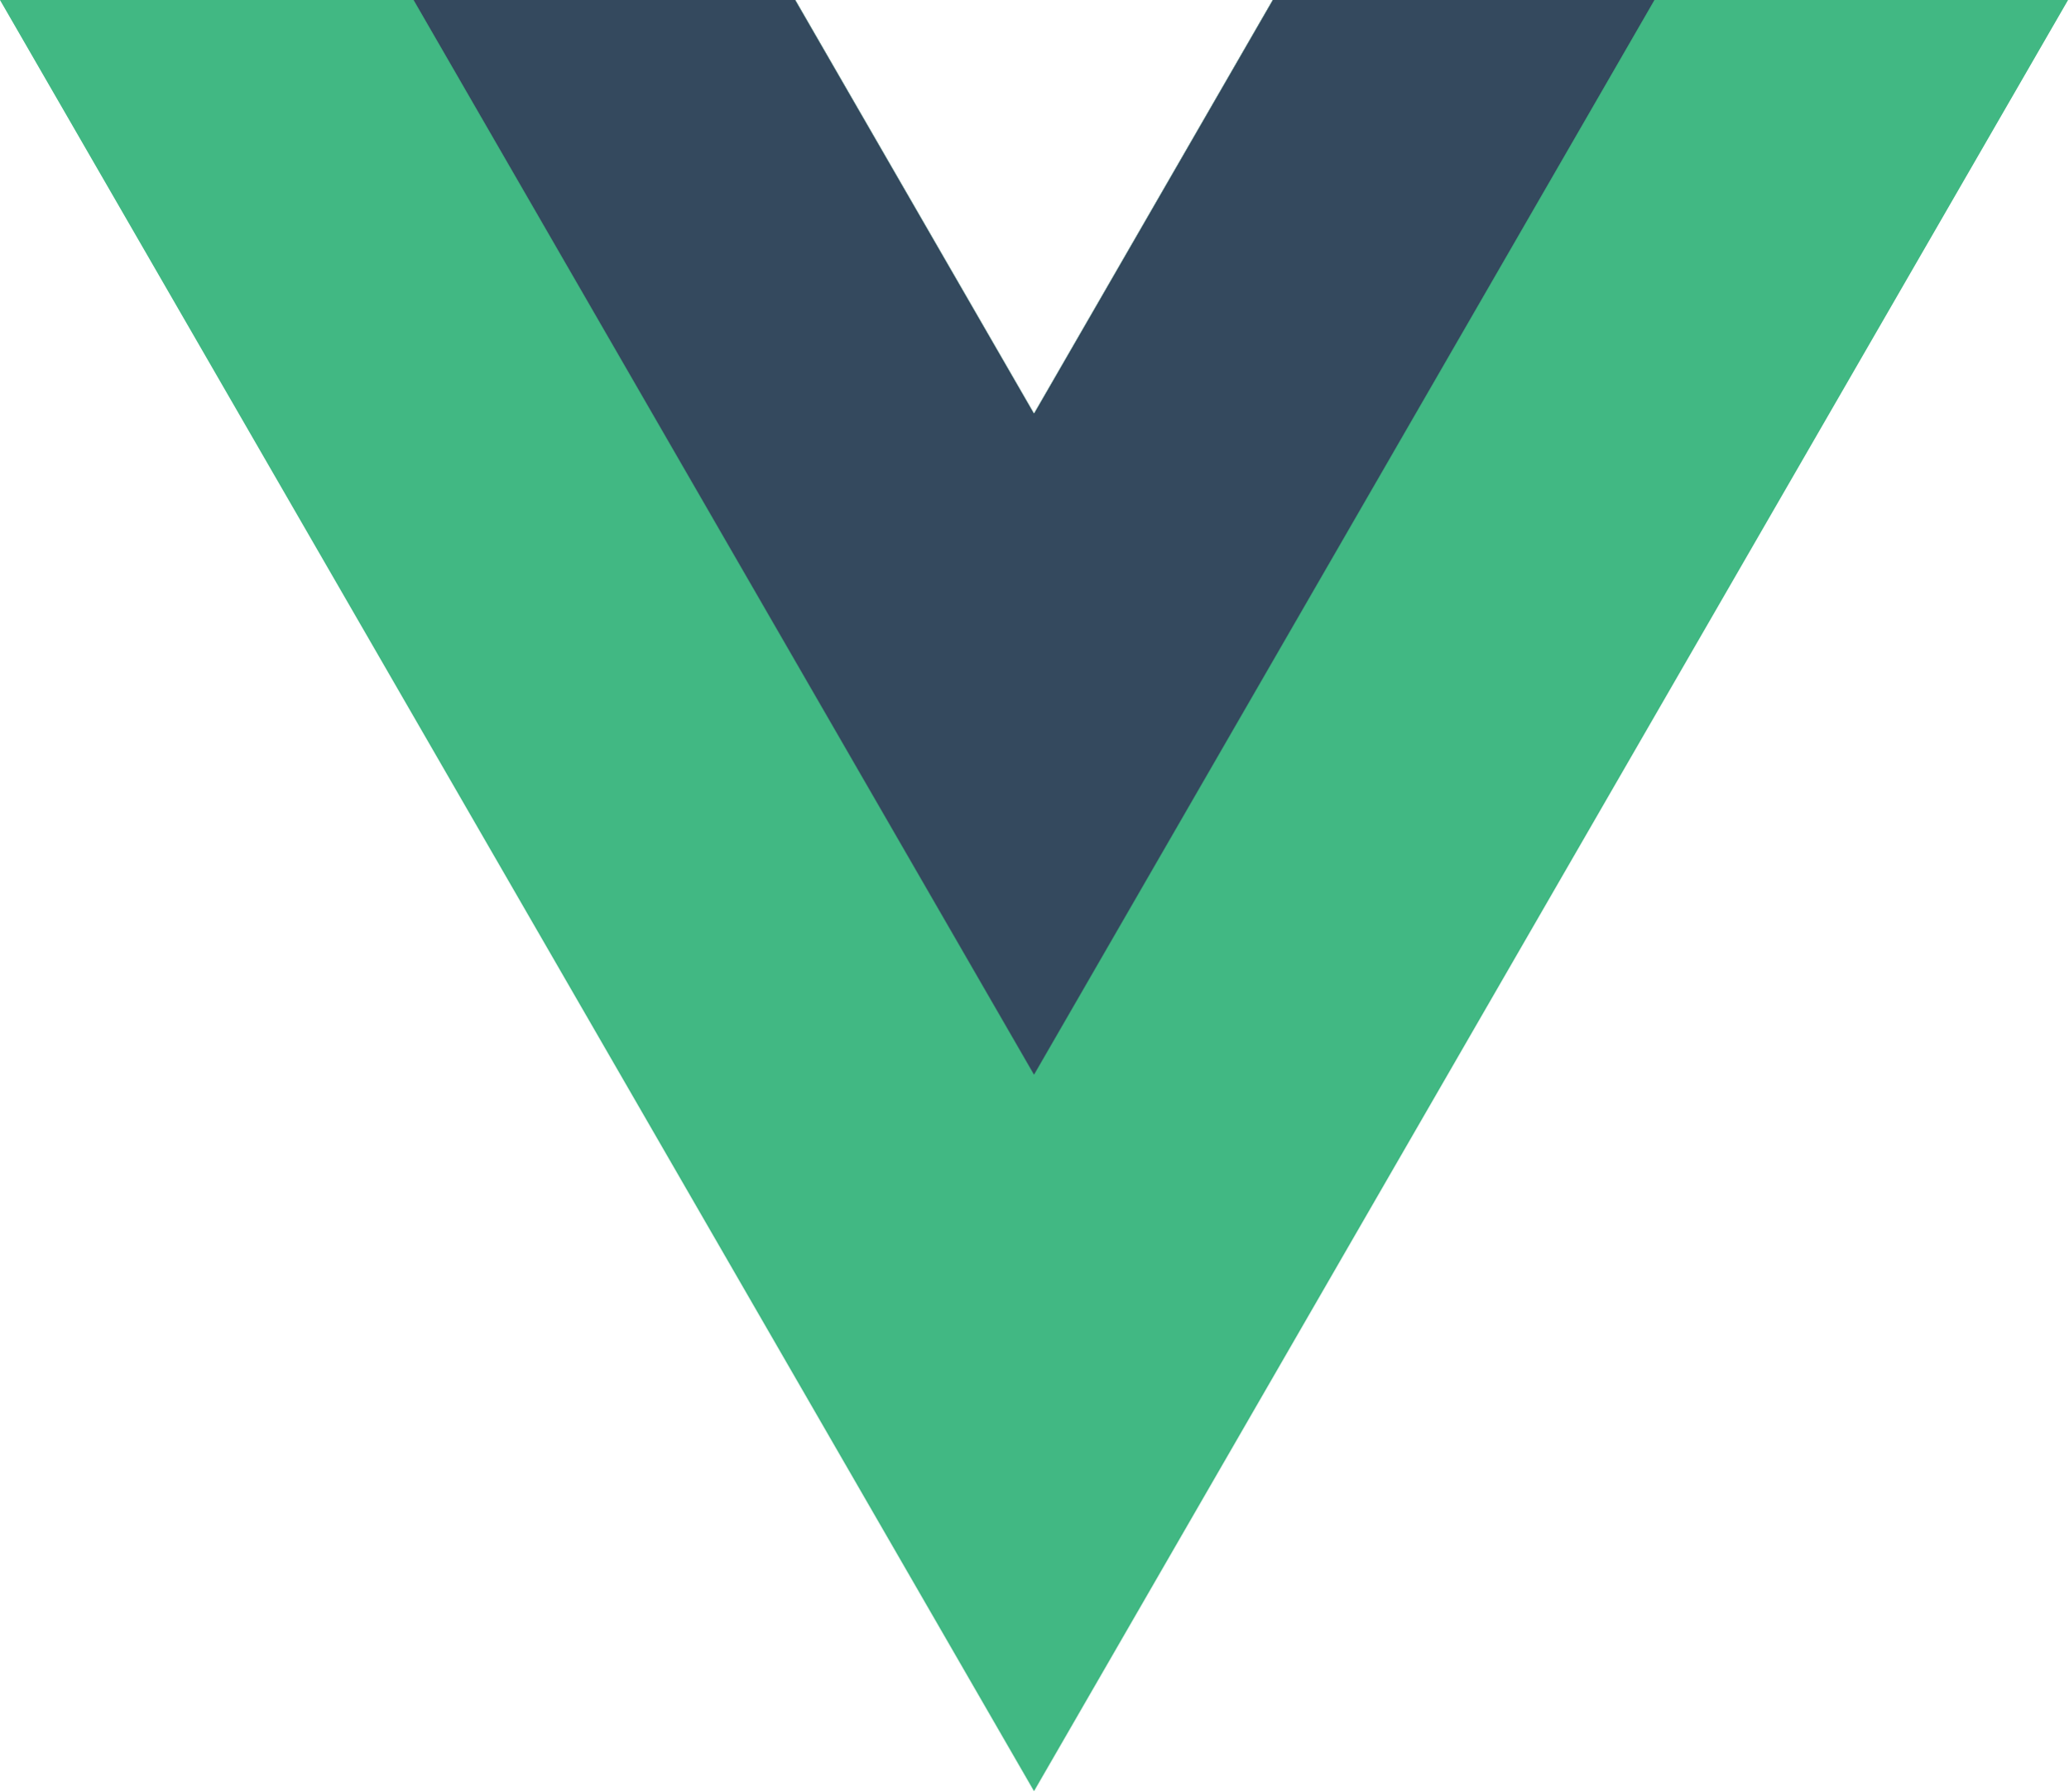
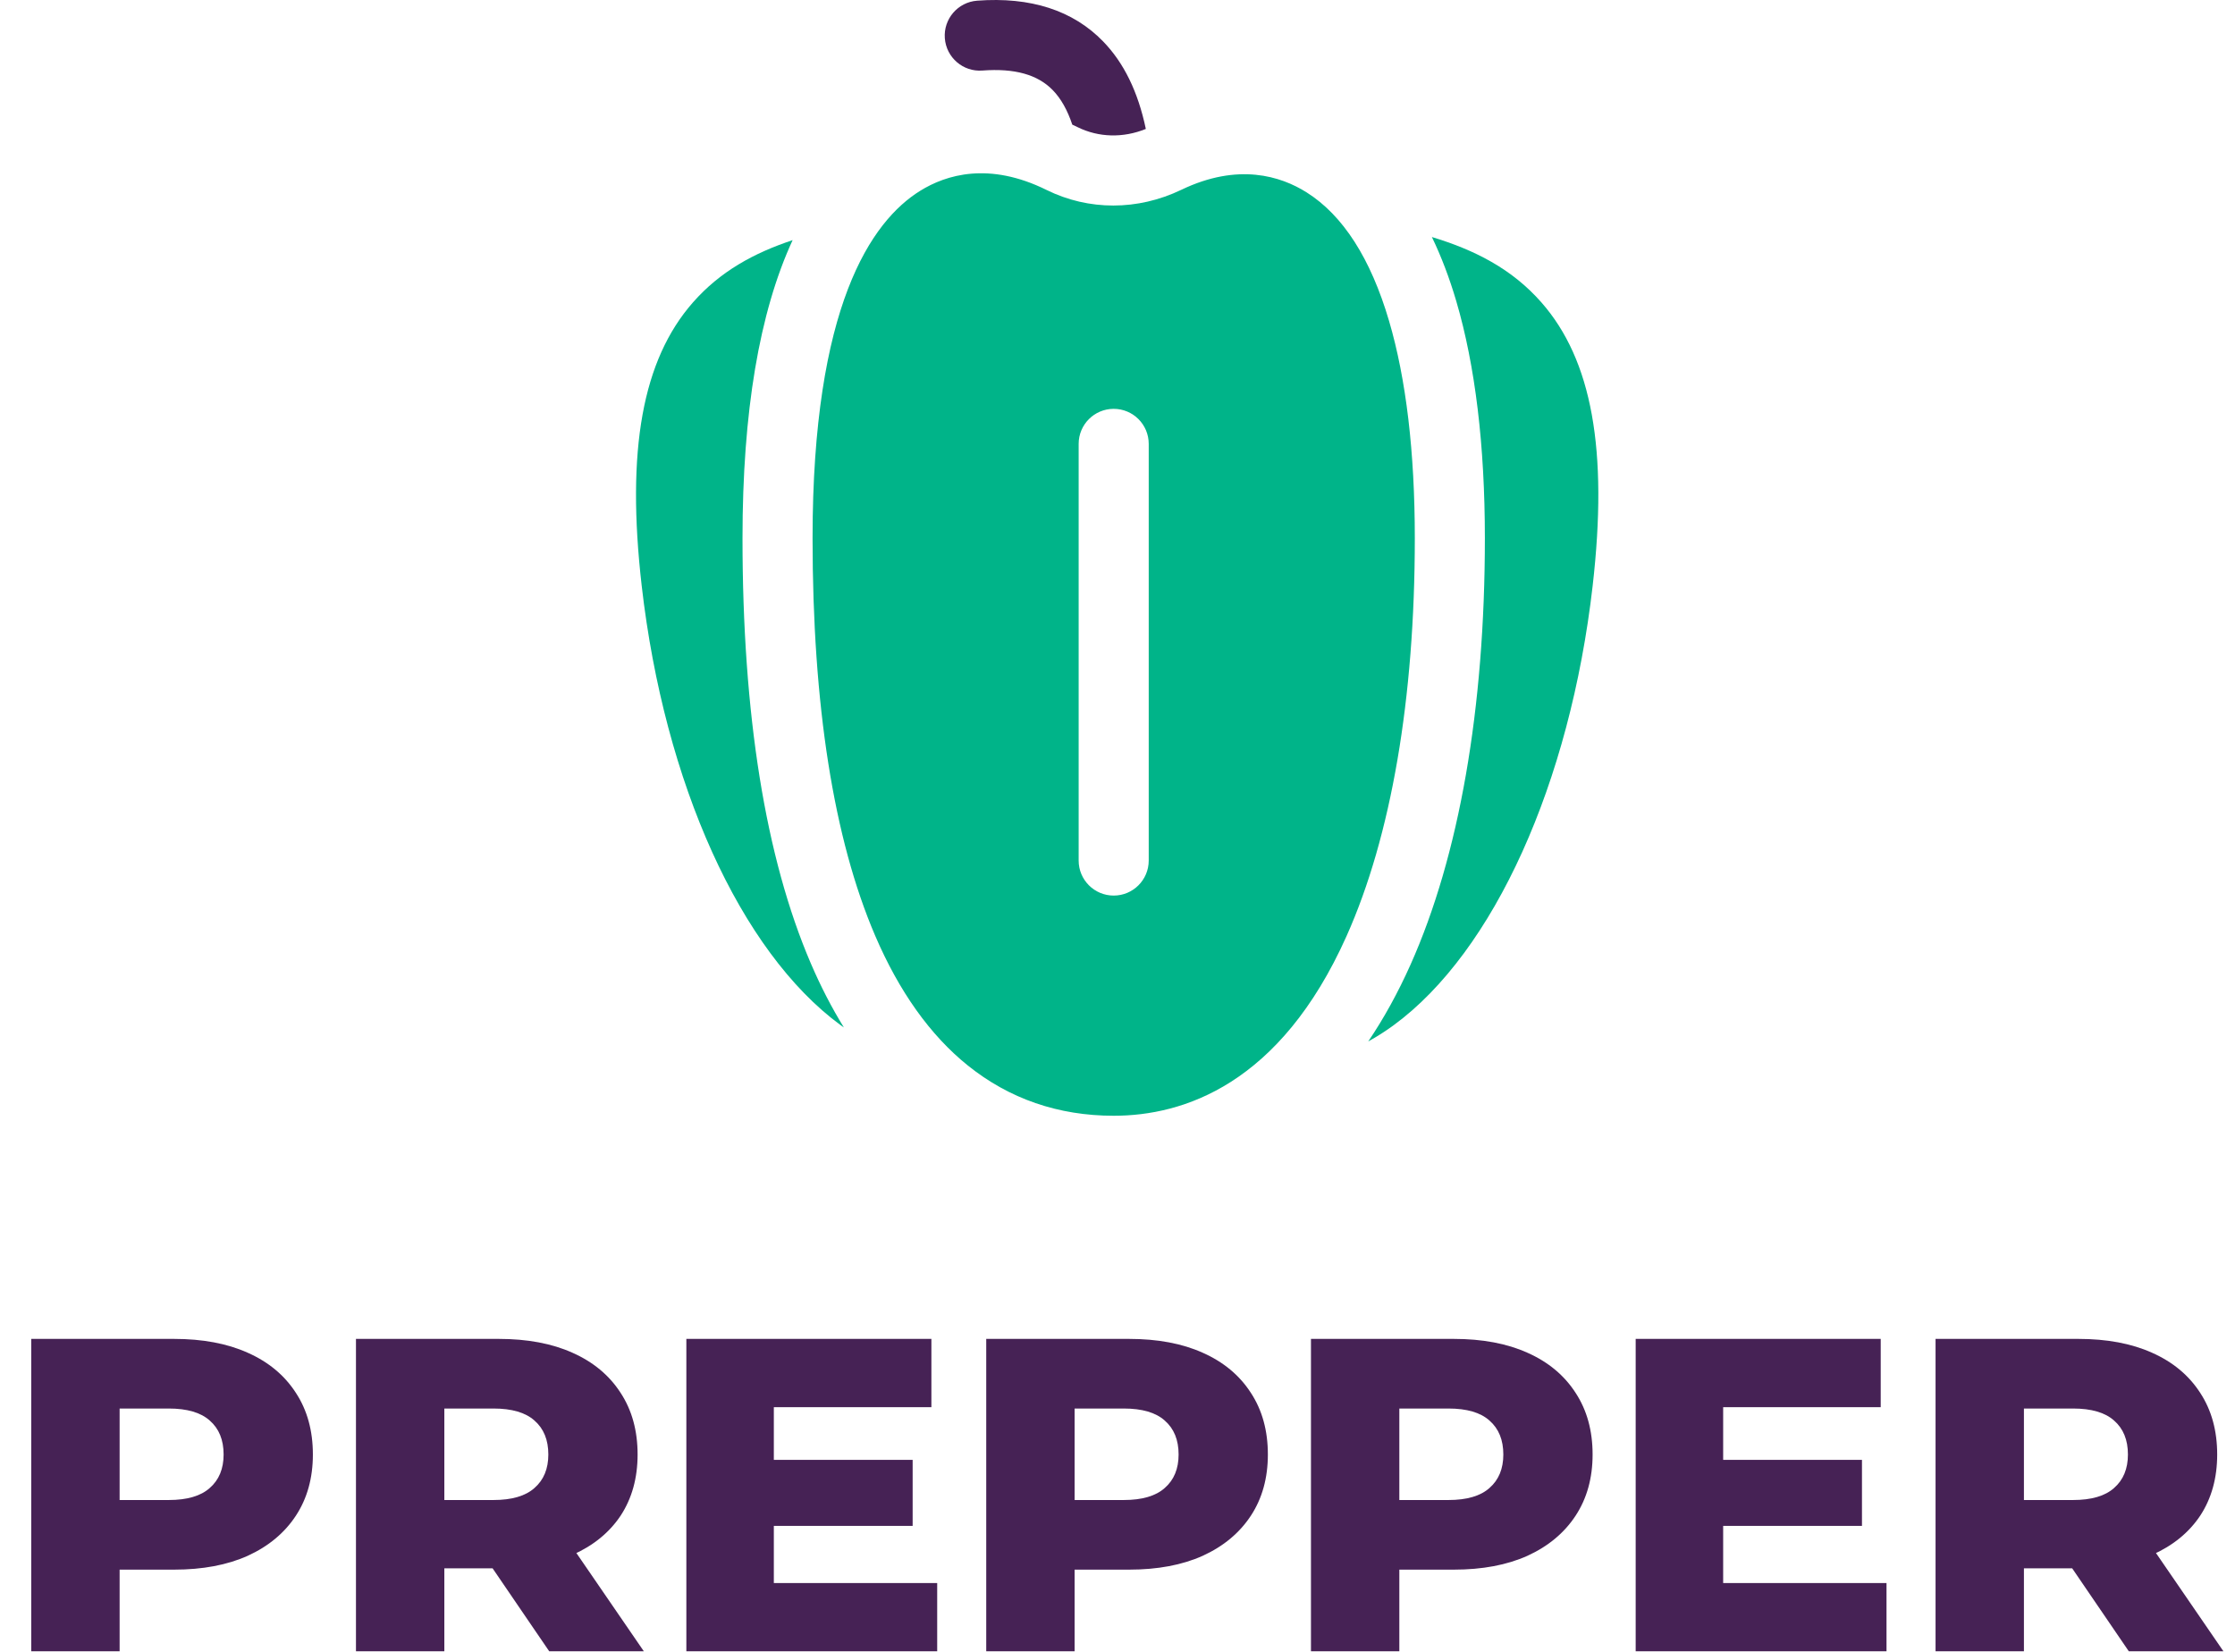
- <svg xmlns="http://www.w3.org/2000/svg" viewBox="0 0 261.76 226.69">
-   <path d="M161.096.001l-30.225 52.351L100.647.001H-.005l130.877 226.688L261.749.001z" fill="#41b883" />
-   <path d="M161.096.001l-30.225 52.351L100.647.001H52.346l78.526 136.01L209.398.001z" fill="#34495e" />
+ <svg xmlns="http://www.w3.org/2000/svg" width="2003" height="1480" viewBox="0 0 2003 1480" fill="none">
+   <path d="M665.431 482.411C665.431 369.227 680.488 279.933 710.344 215.229C675.921 226.652 645.547 243.11 621.027 271.027C575.722 322.607 561.123 403.326 575.092 525.054C595.404 702.069 663.654 852.899 753.204 918.682C754.221 919.43 755.247 920.132 756.269 920.856C745.393 903.199 735.471 884.026 726.592 863.313C686.01 768.65 665.431 640.494 665.431 482.411Z" fill="#00B489" />
+   <path d="M1381.4 271.027C1354.8 240.748 1321.31 223.952 1283.25 212.437C1291.64 229.811 1298.94 248.977 1305.11 269.93C1322.11 327.736 1330.74 399.225 1330.74 482.411C1330.74 634.979 1307.68 767.16 1264.07 864.664C1252.79 889.875 1240.15 912.796 1226.21 933.388C1233.98 929.129 1241.66 924.237 1249.22 918.682C1338.77 852.901 1407.02 702.071 1427.33 525.054C1441.3 403.324 1426.7 322.607 1381.4 271.027Z" fill="#00B489" />
+   <path d="M880.412 63.226C909.281 61.052 929.926 66.811 943.53 80.828C950.815 88.335 956.631 98.66 960.994 111.717C962.572 112.455 964.143 113.173 965.735 113.96C984.616 123.298 1006.64 123.812 1026.89 115.555C1019.84 82.015 1007.14 56.221 988.589 37.102C961.595 9.282 923.612 -2.997 875.697 0.617C858.407 1.92 845.448 16.991 846.75 34.279C848.051 51.569 863.13 64.558 880.412 63.226Z" fill="#462255" />
+   <path d="M1244.87 287.652C1228.4 231.661 1203.52 192.878 1170.92 172.382C1147.81 157.846 1109.57 145.66 1058.65 170.133C1019.66 188.869 975.649 188.909 937.902 170.239C886.371 144.755 847.896 156.581 824.694 170.989C780.682 198.323 728.219 274.539 728.219 482.411C728.219 631.939 747.088 751.771 784.302 838.573C805.816 888.758 833.719 927.88 867.234 954.856C904.454 984.811 948.477 1000 998.083 1000C1060.42 1000 1147.23 972.071 1206.75 839.022C1246.78 749.525 1267.95 626.21 1267.95 482.409C1267.95 405.223 1260.18 339.699 1244.87 287.652ZM1029.48 771.273C1029.48 788.61 1015.42 802.666 998.083 802.666C980.746 802.666 966.69 788.61 966.69 771.273V397.824C966.69 380.487 980.746 366.431 998.083 366.431C1015.42 366.431 1029.48 380.487 1029.48 397.824V771.273Z" fill="#00B489" />
+   <path d="M28 1480V1200H156C181.6 1200 203.6 1204.13 222 1212.4C240.667 1220.67 255.067 1232.67 265.2 1248.4C275.333 1263.87 280.4 1282.27 280.4 1303.6C280.4 1324.67 275.333 1342.93 265.2 1358.4C255.067 1373.87 240.667 1385.87 222 1394.4C203.6 1402.67 181.6 1406.8 156 1406.8H72L107.2 1372.4V1480H28ZM107.2 1380.8L72 1344.4H151.2C167.733 1344.4 180 1340.8 188 1333.6C196.267 1326.4 200.4 1316.4 200.4 1303.6C200.4 1290.53 196.267 1280.4 188 1273.2C180 1266 167.733 1262.4 151.2 1262.4H72L107.2 1226V1380.8ZM319.016 1480V1200H447.016C472.616 1200 494.616 1204.13 513.016 1212.4C531.682 1220.67 546.082 1232.67 556.216 1248.4C566.349 1263.87 571.416 1282.27 571.416 1303.6C571.416 1324.67 566.349 1342.93 556.216 1358.4C546.082 1373.6 531.682 1385.33 513.016 1393.6C494.616 1401.6 472.616 1405.6 447.016 1405.6H363.016L398.216 1372.4V1480H319.016ZM492.216 1480L422.616 1378H507.016L577.016 1480H492.216ZM398.216 1380.8L363.016 1344.4H442.216C458.749 1344.4 471.016 1340.8 479.016 1333.6C487.282 1326.4 491.416 1316.4 491.416 1303.6C491.416 1290.53 487.282 1280.4 479.016 1273.2C471.016 1266 458.749 1262.4 442.216 1262.4H363.016L398.216 1226V1380.8ZM687.909 1308.4H817.909V1367.6H687.909V1308.4ZM693.509 1418.8H839.909V1480H615.109V1200H834.709V1261.2H693.509V1418.8ZM883.859 1480V1200H1011.86C1037.46 1200 1059.46 1204.13 1077.86 1212.4C1096.53 1220.67 1110.93 1232.67 1121.06 1248.4C1131.19 1263.87 1136.26 1282.27 1136.26 1303.6C1136.26 1324.67 1131.19 1342.93 1121.06 1358.4C1110.93 1373.87 1096.53 1385.87 1077.86 1394.4C1059.46 1402.67 1037.46 1406.8 1011.86 1406.8H927.859L963.059 1372.4V1480H883.859ZM963.059 1380.8L927.859 1344.4H1007.06C1023.59 1344.4 1035.86 1340.8 1043.86 1333.6C1052.13 1326.4 1056.26 1316.4 1056.26 1303.6C1056.26 1290.53 1052.13 1280.4 1043.86 1273.2C1035.86 1266 1023.59 1262.4 1007.06 1262.4H927.859L963.059 1226V1380.8ZM1174.88 1480V1200H1302.88C1328.48 1200 1350.48 1204.13 1368.88 1212.4C1387.54 1220.67 1401.94 1232.67 1412.08 1248.4C1422.21 1263.87 1427.28 1282.27 1427.28 1303.6C1427.28 1324.67 1422.21 1342.93 1412.08 1358.4C1401.94 1373.87 1387.54 1385.87 1368.88 1394.4C1350.48 1402.67 1328.48 1406.8 1302.88 1406.8H1218.88L1254.08 1372.4V1480H1174.88ZM1254.08 1380.8L1218.88 1344.4H1298.08C1314.61 1344.4 1326.88 1340.8 1334.88 1333.6C1343.14 1326.4 1347.28 1316.4 1347.28 1303.6C1347.28 1290.53 1343.14 1280.4 1334.88 1273.2C1326.88 1266 1314.61 1262.4 1298.08 1262.4H1218.88L1254.08 1226V1380.8ZM1538.69 1308.4H1668.69V1367.6H1538.69V1308.4ZM1544.29 1418.8H1690.69V1480H1465.89V1200H1685.49V1261.2H1544.29V1418.8ZM1734.64 1480V1200H1862.64C1888.24 1200 1910.24 1204.13 1928.64 1212.4C1947.31 1220.67 1961.71 1232.67 1971.84 1248.4C1981.97 1263.87 1987.04 1282.27 1987.04 1303.6C1987.04 1324.67 1981.97 1342.93 1971.84 1358.4C1961.71 1373.6 1947.31 1385.33 1928.64 1393.6C1910.24 1401.6 1888.24 1405.6 1862.64 1405.6H1778.64L1813.84 1372.4V1480H1734.64ZM1907.84 1480L1838.24 1378H1922.64L1992.64 1480H1907.84ZM1813.84 1380.8L1778.64 1344.4H1857.84C1874.37 1344.4 1886.64 1340.8 1894.64 1333.6C1902.91 1326.4 1907.04 1316.4 1907.04 1303.6C1907.04 1290.53 1902.91 1280.4 1894.64 1273.2C1886.64 1266 1874.37 1262.4 1857.84 1262.4H1778.64L1813.84 1226V1380.8Z" fill="#462255" />
</svg>
